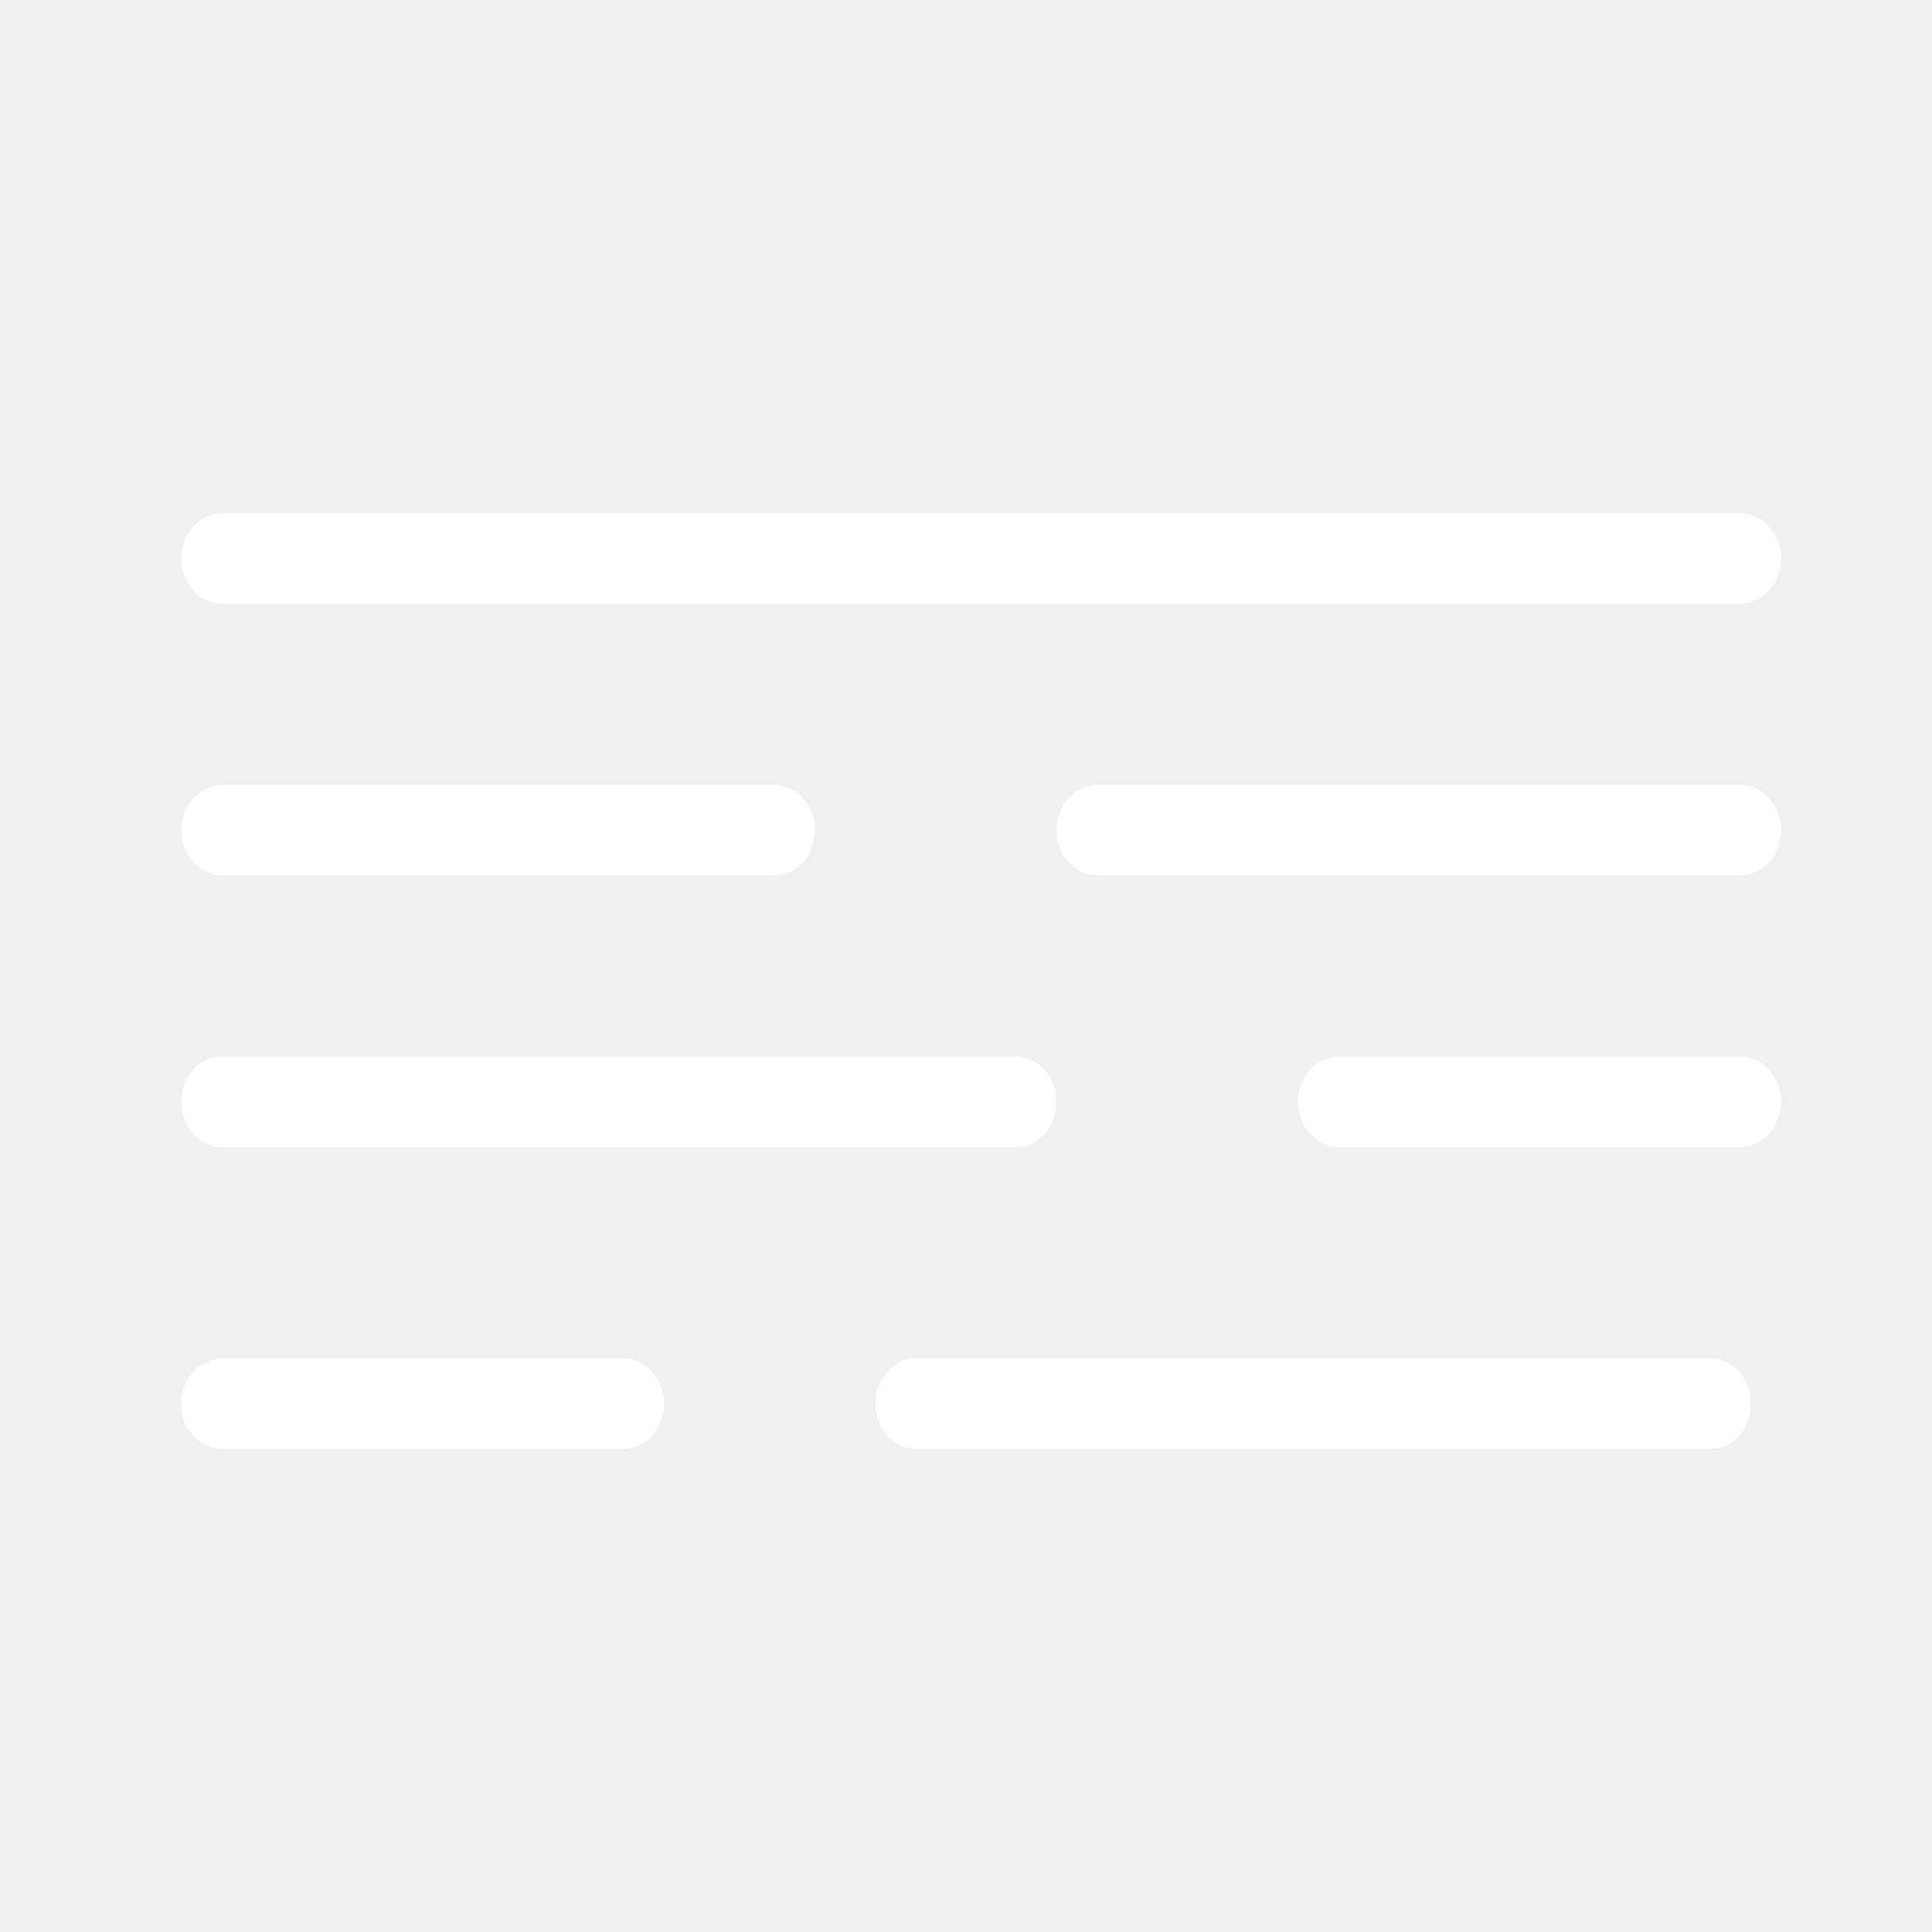
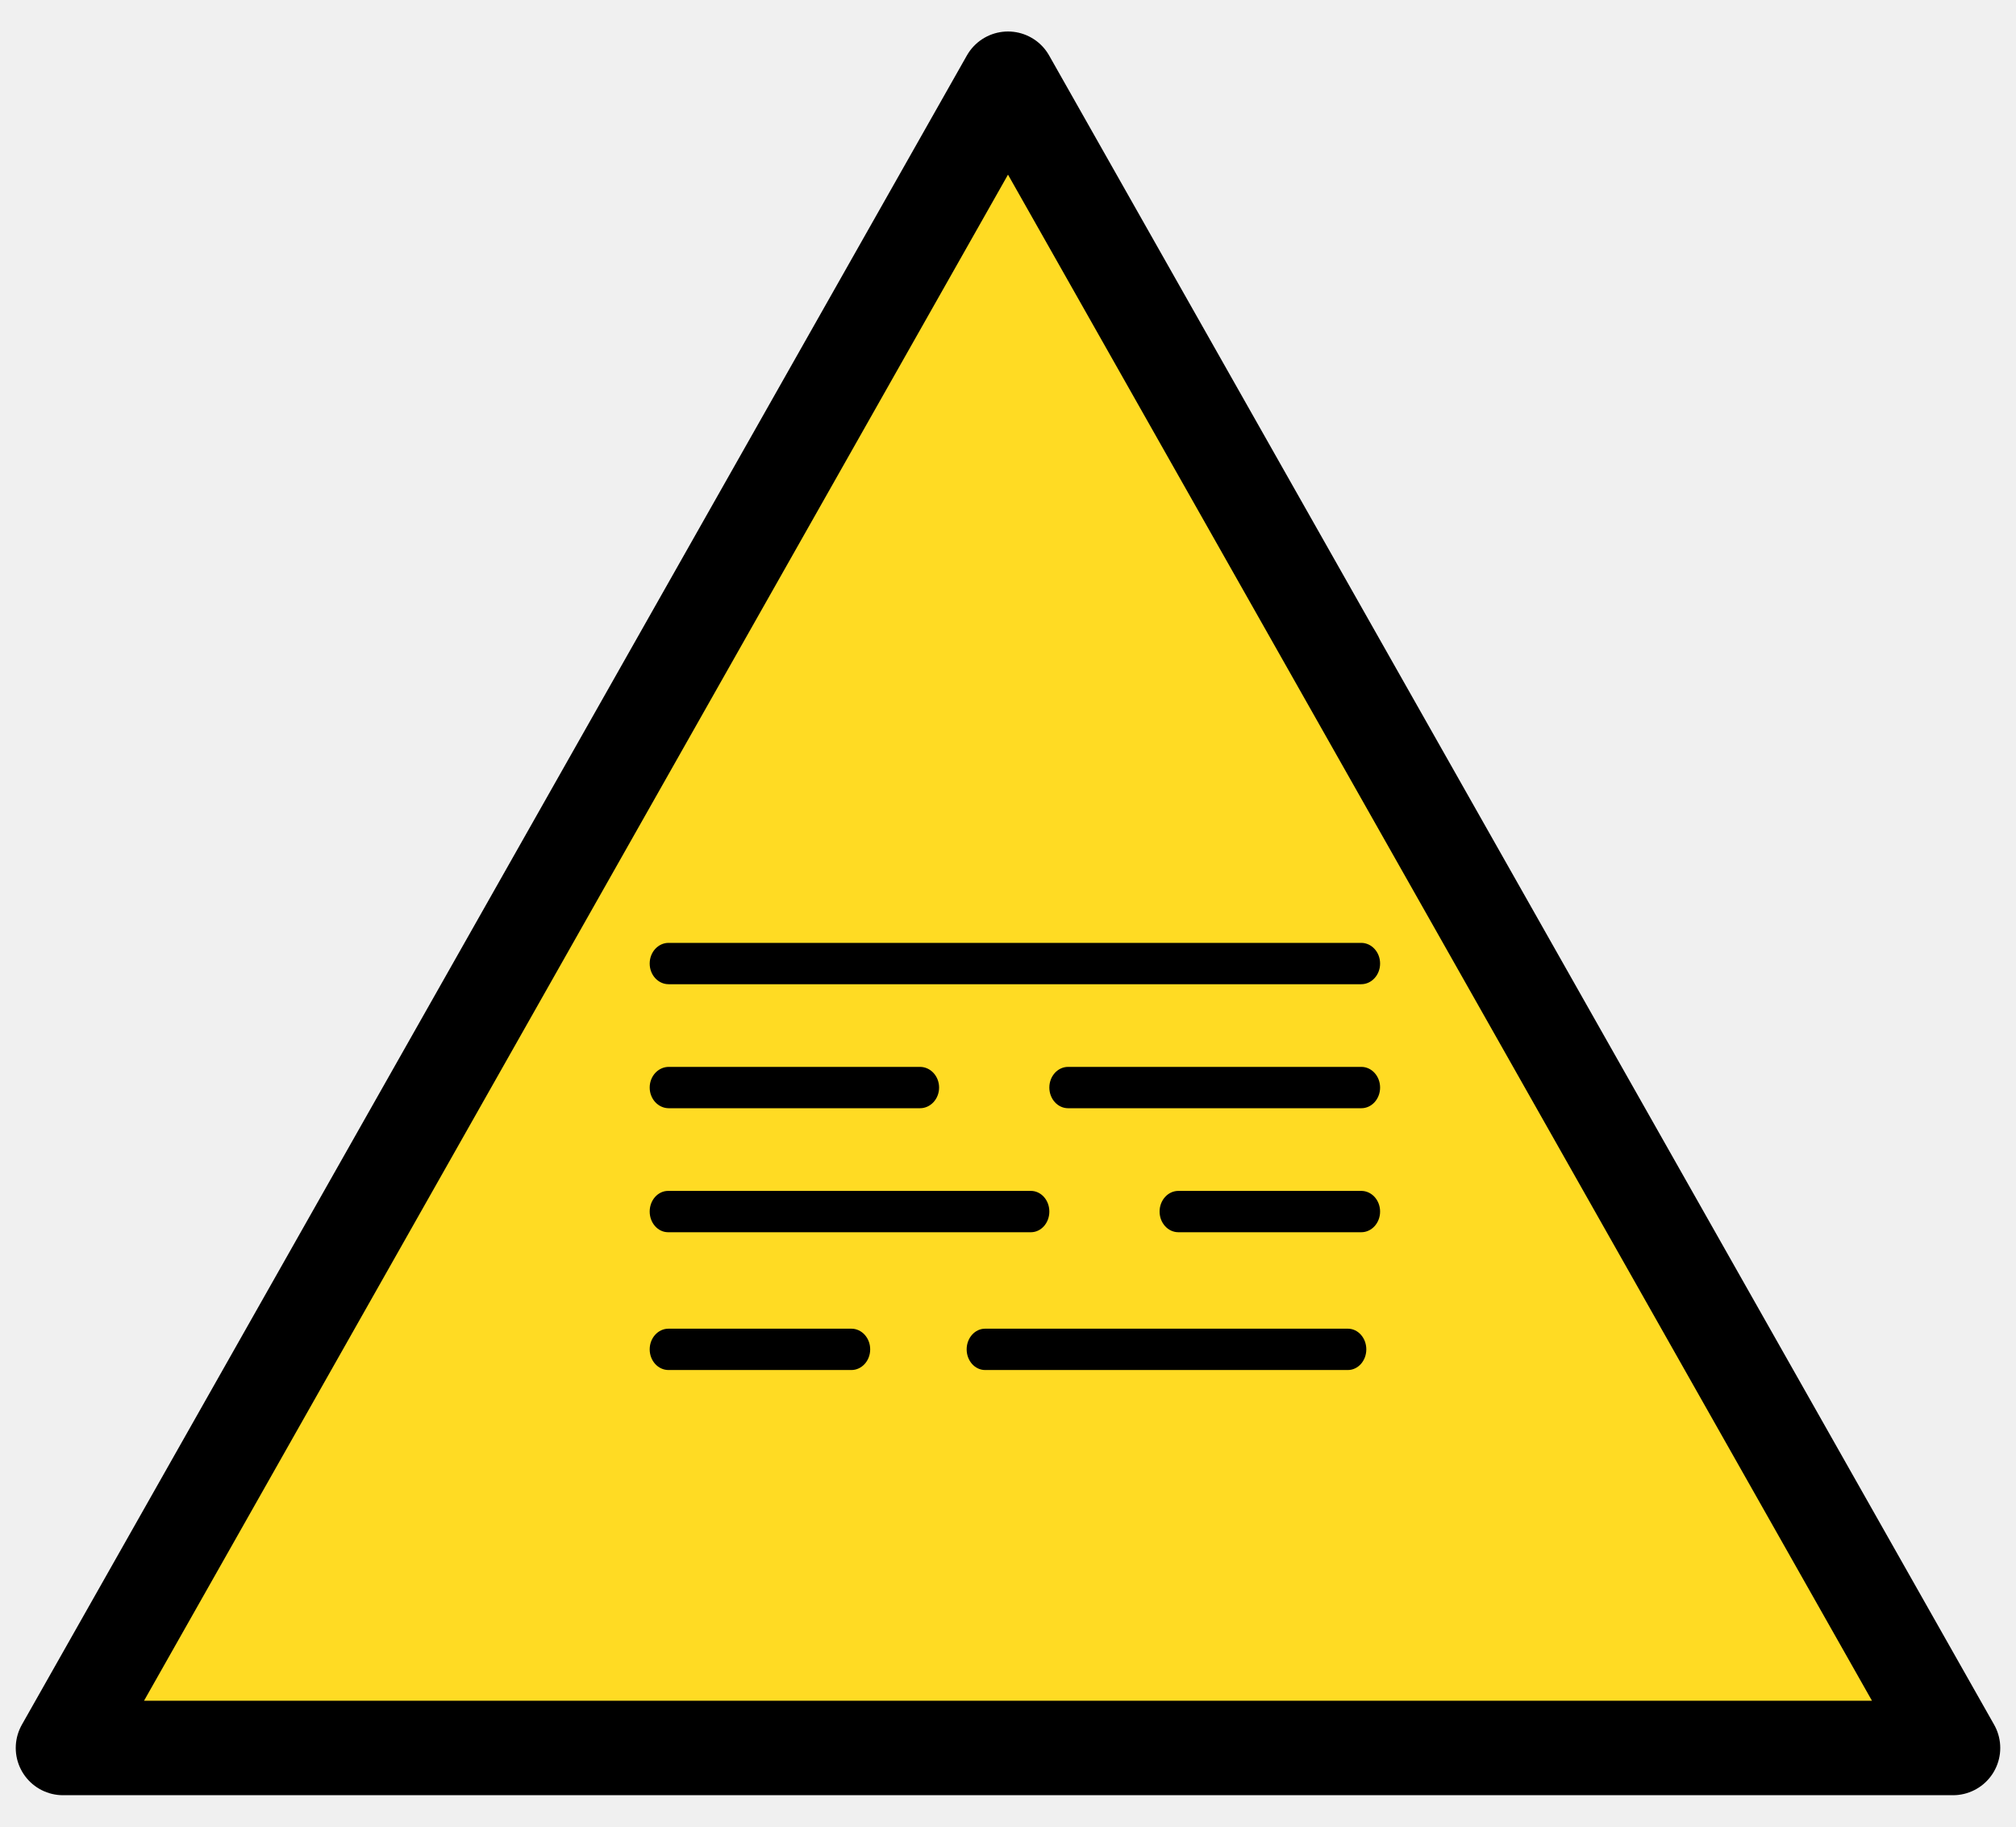
- <svg xmlns="http://www.w3.org/2000/svg" width="64px" height="64px" viewBox="0 0 64 64" version="1.1">
-   <g id="fog" stroke="none" stroke-width="1" fill="none" fill-rule="evenodd">
-     <g id="4" transform="translate(6, 17)" fill="#FFFFFF" fill-rule="nonzero">
-       <path d="M51.629,3 L1.371,3 C0.614,3 0,2.328 0,1.5 C0,0.672 0.614,0 1.371,0 L51.629,0 C52.386,0 53,0.672 53,1.5 C53,2.328 52.386,3 51.629,3 Z" id="Path" />
-       <path d="M27.662,21 L1.338,21 C0.599,21 0,20.328 0,19.5 C0,18.672 0.599,18 1.338,18 L27.662,18 C28.401,18 29,18.672 29,19.5 C29,20.328 28.401,21 27.662,21 Z" id="Path" />
-       <path d="M51.635,21 L38.365,21 C37.611,21 37,20.328 37,19.5 C37,18.672 37.611,18 38.365,18 L51.635,18 C52.389,18 53,18.672 53,19.5 C53,20.328 52.389,21 51.635,21 Z" id="Path" />
-       <path d="M19.614,12 L1.386,12 C0.621,12 0,11.328 0,10.5 C0,9.672 0.621,9 1.386,9 L19.614,9 C20.379,9 21,9.672 21,10.5 C21,11.328 20.379,12 19.614,12 Z" id="Path" />
-       <path d="M51.64,12 L30.36,12 C29.609,12 29,11.328 29,10.5 C29,9.672 29.609,9 30.36,9 L51.64,9 C52.391,9 53,9.672 53,10.5 C53,11.328 52.391,12 51.64,12 Z" id="Path" />
-       <path d="M50.661,31 L24.339,31 C23.6,31 23,30.328 23,29.5 C23,28.672 23.6,28 24.339,28 L50.661,28 C51.4,28 52,28.672 52,29.5 C52,30.328 51.4,31 50.661,31 Z" id="Path" />
-       <path d="M14.635,31 L1.365,31 C0.611,31 0,30.328 0,29.5 C0,28.672 0.611,28 1.365,28 L14.635,28 C15.389,28 16,28.672 16,29.5 C16,30.328 15.389,31 14.635,31 Z" id="Path" />
+ <svg xmlns="http://www.w3.org/2000/svg" width="64" height="58" viewBox="0 0 64 58">
+   <path d="M32 2.5 L62 55.5 H2 Z" fill="#FFDB23" stroke="#000" stroke-width="3" stroke-linejoin="round" />
+   <svg x="18" y="22.5" width="28" height="28" viewBox="0 0 64 64" fill="#000000">
+     <g id="fog" stroke="none" stroke-width="1" fill="none" fill-rule="evenodd">
+       <g id="4" transform="translate(6, 17)" fill="#000000" fill-rule="nonzero">
+         <path d="M51.629,3 L1.371,3 C0.614,3 0,2.328 0,1.5 C0,0.672 0.614,0 1.371,0 L51.629,0 C52.386,0 53,0.672 53,1.5 C53,2.328 52.386,3 51.629,3 Z" id="Path" />
+         <path d="M27.662,21 L1.338,21 C0.599,21 0,20.328 0,19.5 C0,18.672 0.599,18 1.338,18 L27.662,18 C28.401,18 29,18.672 29,19.5 C29,20.328 28.401,21 27.662,21 Z" id="Path" />
+         <path d="M51.635,21 L38.365,21 C37.611,21 37,20.328 37,19.5 C37,18.672 37.611,18 38.365,18 L51.635,18 C52.389,18 53,18.672 53,19.5 C53,20.328 52.389,21 51.635,21 Z" id="Path" />
+         <path d="M19.614,12 L1.386,12 C0.621,12 0,11.328 0,10.5 C0,9.672 0.621,9 1.386,9 L19.614,9 C20.379,9 21,9.672 21,10.5 C21,11.328 20.379,12 19.614,12 Z" id="Path" />
+         <path d="M51.64,12 L30.36,12 C29.609,12 29,11.328 29,10.5 C29,9.672 29.609,9 30.36,9 L51.64,9 C52.391,9 53,9.672 53,10.5 C53,11.328 52.391,12 51.64,12 Z" id="Path" />
+         <path d="M50.661,31 L24.339,31 C23.6,31 23,30.328 23,29.5 C23,28.672 23.6,28 24.339,28 L50.661,28 C51.4,28 52,28.672 52,29.5 C52,30.328 51.4,31 50.661,31 Z" id="Path" />
+         <path d="M14.635,31 L1.365,31 C0.611,31 0,30.328 0,29.5 C0,28.672 0.611,28 1.365,28 L14.635,28 C15.389,28 16,28.672 16,29.5 C16,30.328 15.389,31 14.635,31 Z" id="Path" />
+       </g>
    </g>
-   </g>
+   </svg>
</svg>
